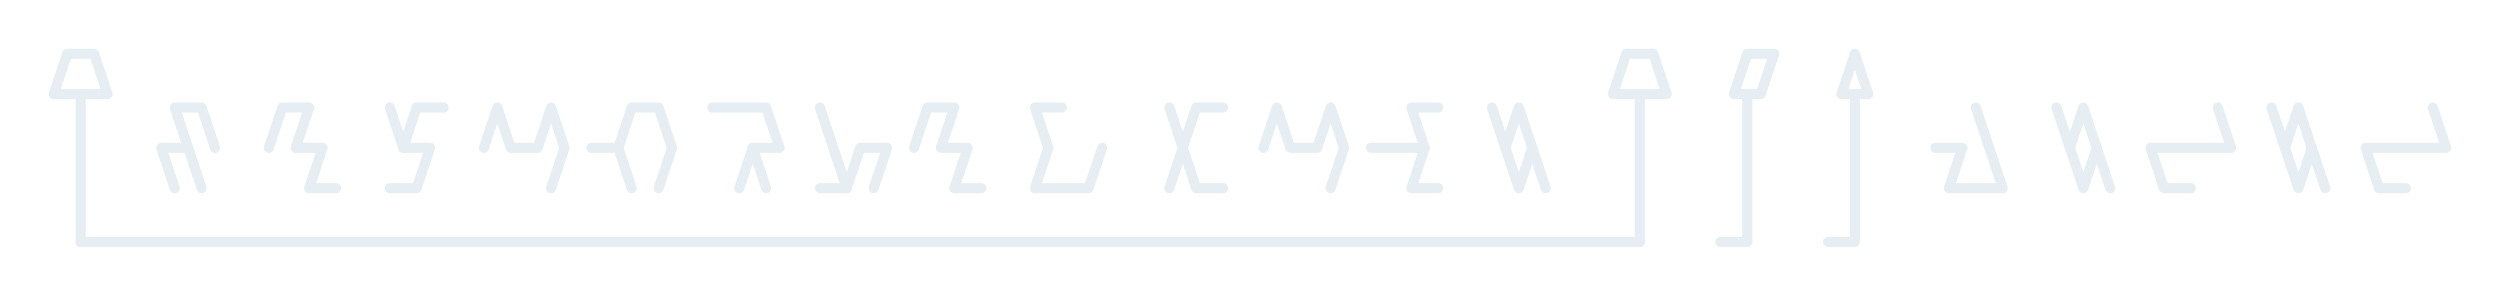
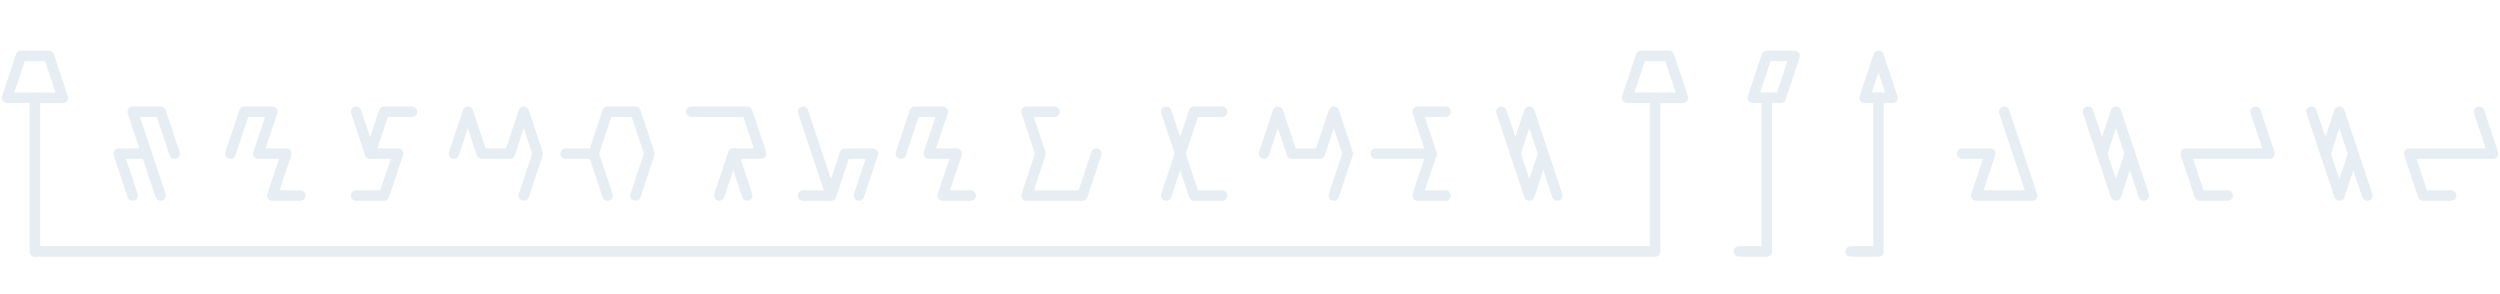
- <svg xmlns="http://www.w3.org/2000/svg" viewBox="0 0 372 42" width="558" height="63" role="img" aria-label="wodu riyobudim gona wuwa woko woye hapap">
+ <svg xmlns="http://www.w3.org/2000/svg" viewBox="7 0 358 42" width="537" height="63" role="img" aria-label="wodu riyobudim gona wuwa woko woye hapap">
  <g fill="none" stroke="#e6edf3" stroke-width="1.5" stroke-linecap="round" stroke-linejoin="round">
    <polyline points="26,28 24,22 28,22 26,16 30,16 32,22" />
    <polyline points="28,22 30,28" />
    <polyline points="40,22 42,16 46,16 44,22 48,22 46,28 50,28" />
    <polyline points="58,16 60,22 62,16 66,16" />
    <polyline points="58,28 62,28 64,22 60,22" />
    <polyline points="72,22 74,16 76,22 80,22 82,16 84,22 82,28" />
    <polyline points="88,22 92,22 94,16 98,16 100,22 98,28" />
    <polyline points="92,22 94,28" />
    <polyline points="106,16 114,16 116,22 112,22 114,28" />
    <polyline points="110,28 112,22" />
    <polyline points="122,16 126,28 128,22 132,22 130,28" />
    <polyline points="122,28 126,28" />
    <polyline points="136,22 138,16 142,16 140,22 144,22 142,28 146,28" />
    <polyline points="158,16 154,16 156,22 154,28 162,28 164,22" />
    <polyline points="174,16 176,22 178,16 182,16" />
    <polyline points="174,28 176,22 178,28 182,28" />
    <polyline points="188,22 190,16 192,22 196,22 198,16 200,22 198,28" />
    <polyline points="204,22 212,22 210,16 214,16" />
    <polyline points="212,22 210,28 214,28" />
    <polyline points="222,16 224,22 226,16 230,28" />
    <polyline points="224,22 226,28 228,22" />
    <polyline points="288,22 292,22 290,28 298,28 294,16" />
    <polyline points="306,16 308,22 310,16 314,28" />
    <polyline points="308,22 310,28 312,22" />
    <polyline points="326,28 322,28 320,22 332,22 330,16" />
    <polyline points="338,16 340,22 342,16 346,28" />
    <polyline points="340,22 342,28 344,22" />
    <polyline points="358,28 354,28 352,22 364,22 362,16" />
    <polyline points="12,14 12,36" />
    <polyline points="8,14 10,8 14,8 16,14 8,14" />
    <polyline points="244,14 244,36" />
    <polyline points="240,14 242,8 246,8 248,14 240,14" />
    <polyline points="12,36 244,36" />
    <polyline points="260,14 260,36 256,36" />
    <polyline points="258,14 260,8 264,8 262,14 258,14" />
    <polyline points="276,14 276,36 272,36" />
    <polyline points="274,14 276,8 278,14 274,14" />
  </g>
</svg>
